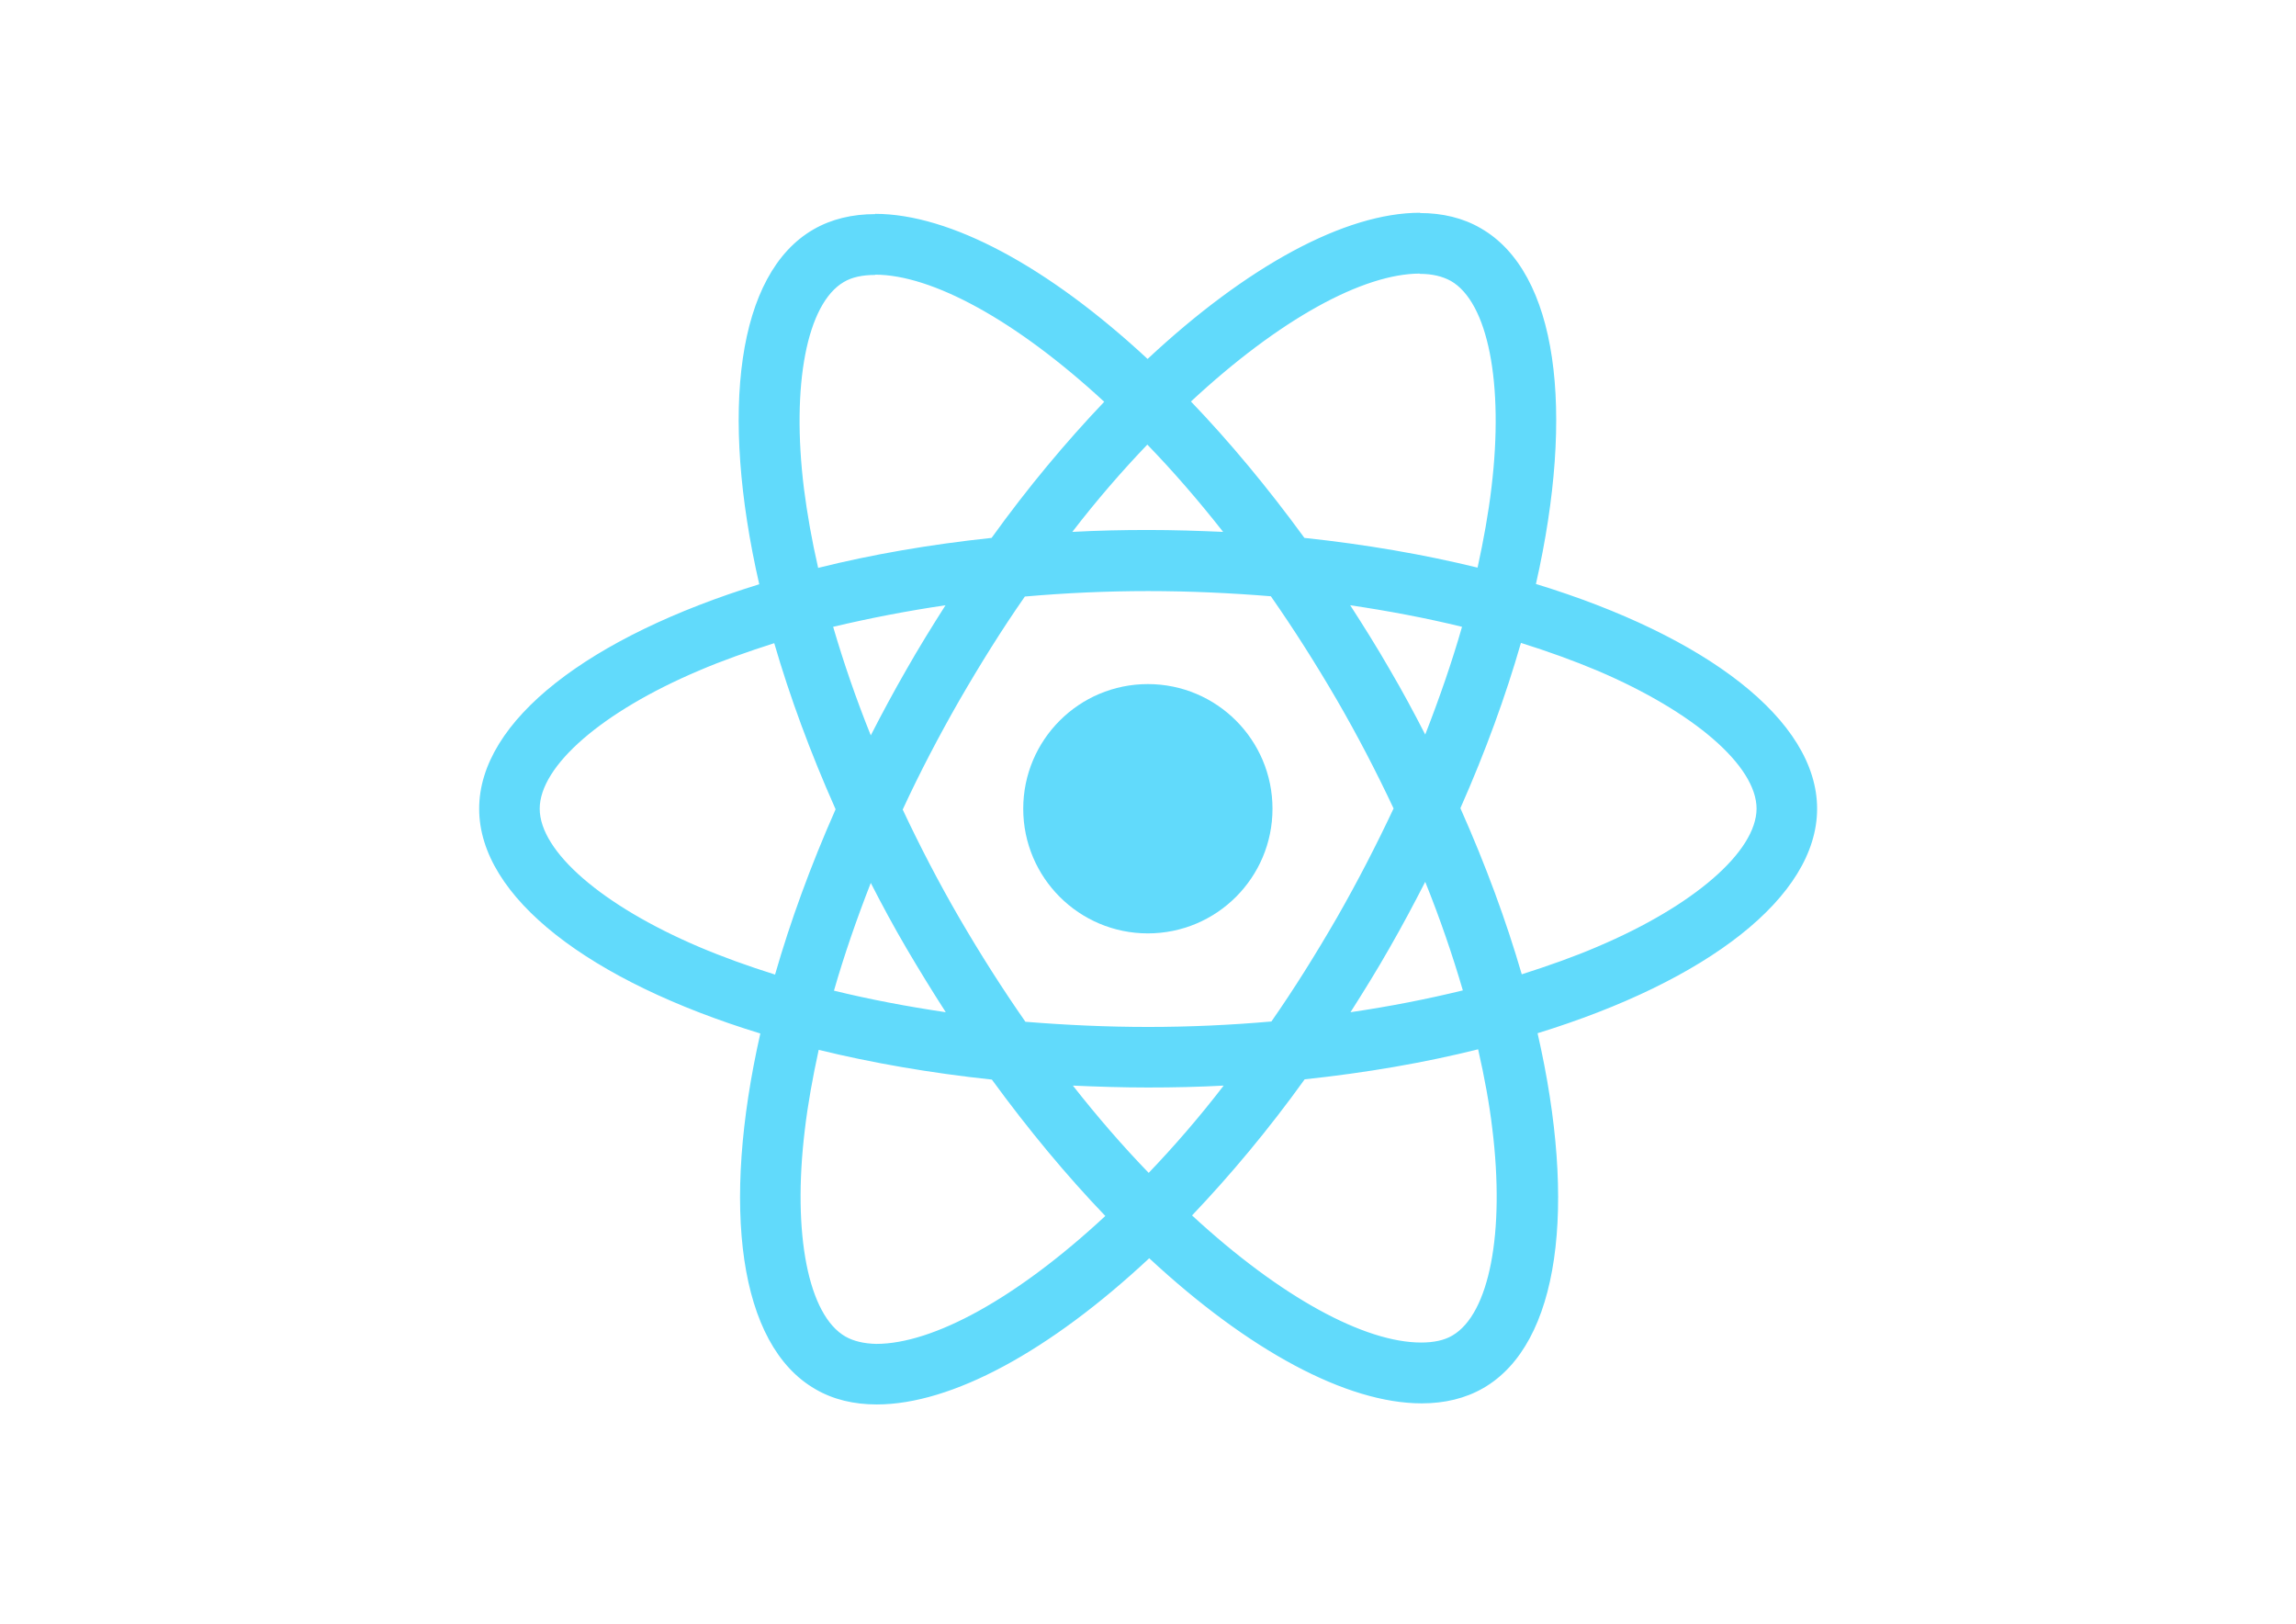
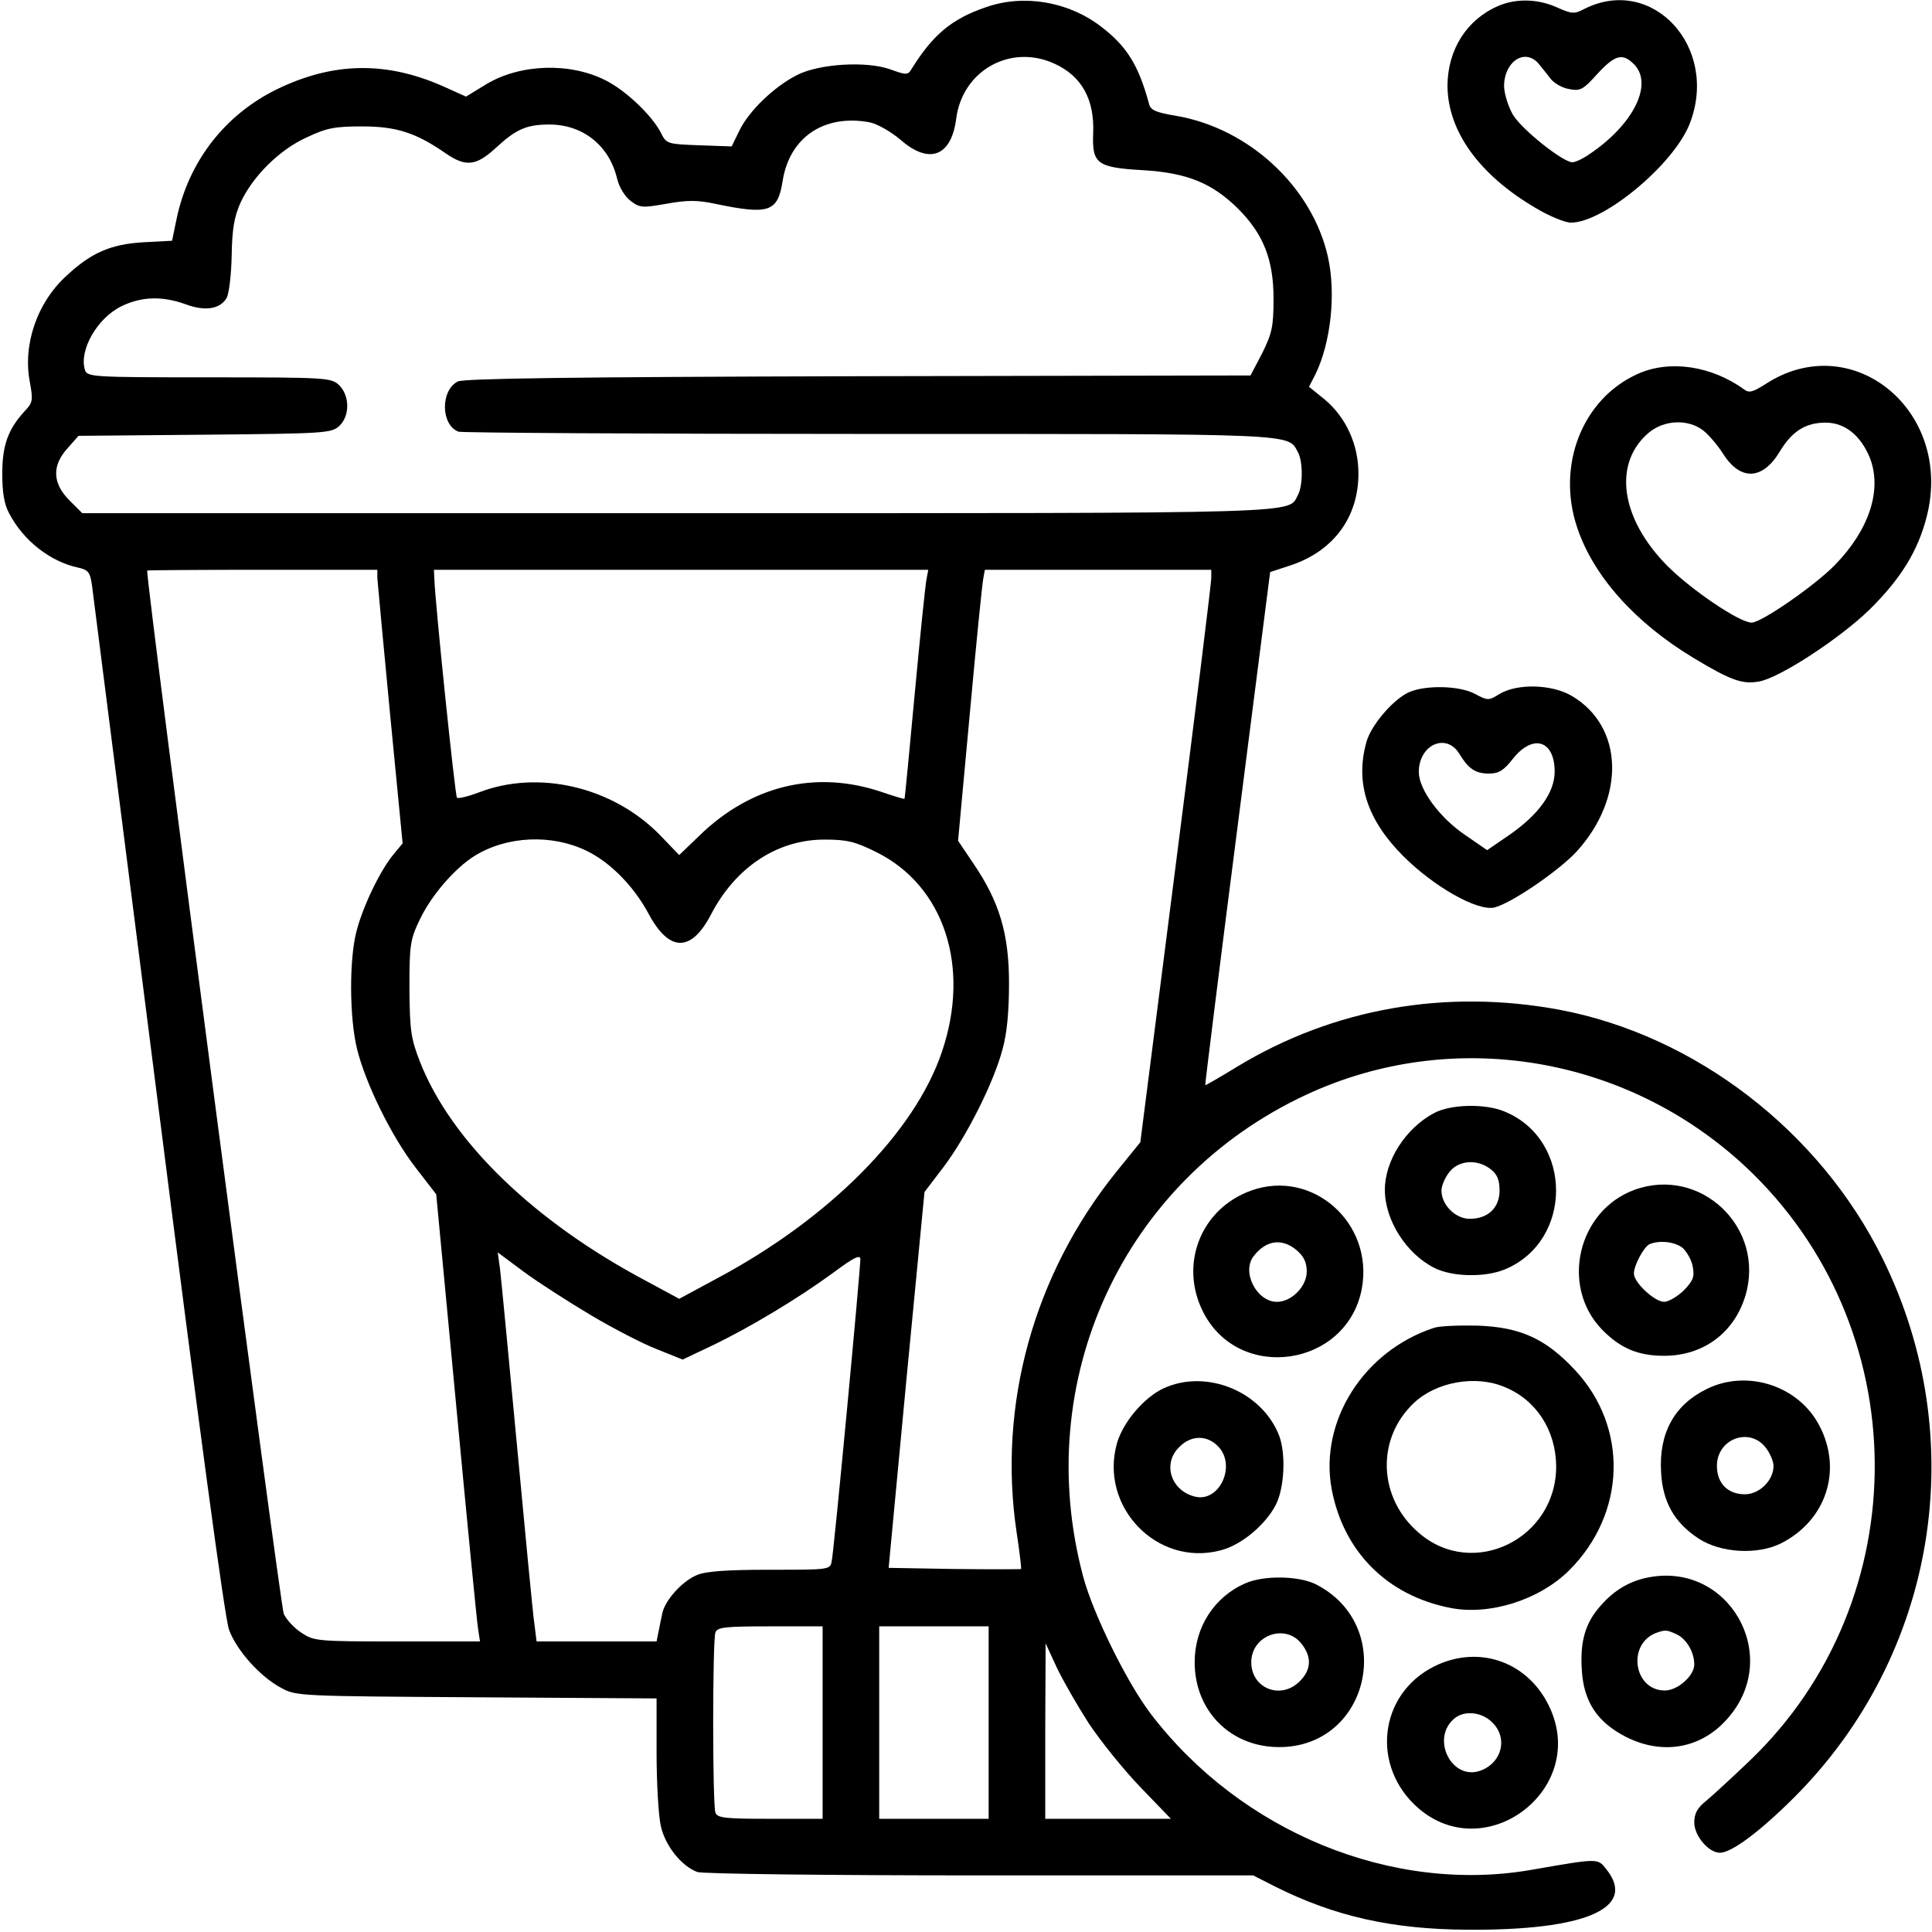
- <svg xmlns="http://www.w3.org/2000/svg" viewBox="0 0 841.9 595.3">
-   <g fill="#61DAFB">
-     <path d="M666.3 296.5c0-32.5-40.7-63.3-103.1-82.4 14.4-63.6 8-114.2-20.2-130.4-6.5-3.8-14.1-5.6-22.4-5.6v22.3c4.6 0 8.3.9 11.4 2.6 13.6 7.8 19.5 37.5 14.9 75.7-1.1 9.4-2.9 19.3-5.1 29.4-19.6-4.8-41-8.5-63.5-10.9-13.5-18.5-27.5-35.3-41.6-50 32.6-30.3 63.2-46.9 84-46.9V78c-27.5 0-63.5 19.6-99.9 53.6-36.4-33.8-72.4-53.2-99.9-53.2v22.3c20.7 0 51.4 16.5 84 46.6-14 14.7-28 31.4-41.3 49.9-22.6 2.4-44 6.1-63.6 11-2.3-10-4-19.7-5.2-29-4.7-38.2 1.1-67.9 14.6-75.8 3-1.8 6.9-2.6 11.5-2.6V78.5c-8.4 0-16 1.8-22.6 5.6-28.1 16.2-34.4 66.7-19.9 130.1-62.2 19.2-102.7 49.9-102.7 82.3 0 32.5 40.7 63.3 103.1 82.4-14.4 63.6-8 114.2 20.2 130.4 6.5 3.8 14.1 5.6 22.5 5.6 27.5 0 63.5-19.6 99.9-53.6 36.4 33.8 72.4 53.2 99.9 53.2 8.4 0 16-1.8 22.6-5.6 28.1-16.2 34.4-66.7 19.9-130.1 62-19.1 102.5-49.9 102.5-82.3zm-130.2-66.7c-3.7 12.9-8.3 26.2-13.5 39.5-4.1-8-8.4-16-13.1-24-4.6-8-9.5-15.8-14.4-23.4 14.2 2.1 27.9 4.7 41 7.9zm-45.8 106.5c-7.8 13.5-15.8 26.3-24.1 38.2-14.9 1.3-30 2-45.2 2-15.1 0-30.2-.7-45-1.9-8.3-11.9-16.4-24.6-24.2-38-7.6-13.1-14.5-26.4-20.8-39.8 6.2-13.4 13.2-26.8 20.7-39.9 7.8-13.5 15.8-26.3 24.1-38.2 14.9-1.3 30-2 45.2-2 15.1 0 30.2.7 45 1.9 8.3 11.9 16.4 24.6 24.2 38 7.6 13.1 14.5 26.4 20.8 39.8-6.3 13.4-13.2 26.8-20.7 39.9zm32.3-13c5.4 13.4 10 26.8 13.8 39.8-13.1 3.2-26.9 5.9-41.2 8 4.9-7.7 9.8-15.6 14.4-23.7 4.6-8 8.9-16.1 13-24.1zM421.2 430c-9.3-9.6-18.6-20.3-27.8-32 9 .4 18.2.7 27.5.7 9.4 0 18.7-.2 27.8-.7-9 11.7-18.3 22.4-27.5 32zm-74.4-58.9c-14.2-2.1-27.9-4.7-41-7.9 3.7-12.9 8.3-26.2 13.5-39.5 4.1 8 8.4 16 13.1 24 4.7 8 9.5 15.8 14.4 23.4zM420.7 163c9.3 9.6 18.6 20.3 27.8 32-9-.4-18.2-.7-27.5-.7-9.4 0-18.7.2-27.8.7 9-11.7 18.3-22.4 27.5-32zm-74 58.9c-4.9 7.7-9.8 15.6-14.4 23.7-4.6 8-8.9 16-13 24-5.4-13.4-10-26.8-13.8-39.8 13.1-3.1 26.9-5.8 41.2-7.9zm-90.5 125.2c-35.4-15.1-58.3-34.9-58.3-50.6 0-15.7 22.9-35.6 58.3-50.6 8.6-3.7 18-7 27.7-10.1 5.7 19.6 13.2 40 22.5 60.9-9.2 20.8-16.6 41.1-22.2 60.6-9.9-3.1-19.3-6.5-28-10.2zM310 490c-13.6-7.8-19.5-37.5-14.9-75.7 1.1-9.4 2.9-19.3 5.1-29.4 19.6 4.8 41 8.5 63.5 10.9 13.5 18.5 27.5 35.3 41.6 50-32.6 30.3-63.2 46.9-84 46.9-4.5-.1-8.3-1-11.3-2.7zm237.2-76.2c4.7 38.2-1.1 67.9-14.6 75.8-3 1.8-6.9 2.6-11.5 2.6-20.7 0-51.4-16.5-84-46.6 14-14.7 28-31.4 41.3-49.9 22.6-2.4 44-6.1 63.6-11 2.3 10.1 4.1 19.8 5.2 29.1zm38.5-66.7c-8.6 3.7-18 7-27.7 10.1-5.7-19.6-13.2-40-22.5-60.9 9.2-20.8 16.6-41.1 22.2-60.6 9.9 3.1 19.3 6.5 28.1 10.2 35.4 15.1 58.3 34.9 58.3 50.6-.1 15.7-23 35.6-58.4 50.6zM320.8 78.4z" />
-     <circle cx="420.9" cy="296.5" r="45.7" />
-     <path d="M520.5 78.1z" />
+ <svg xmlns="http://www.w3.org/2000/svg" version="1.0" width="512pt" height="512pt" viewBox="0 0 512 512" preserveAspectRatio="xMidYMid meet">
+   <g transform="translate(0,512) scale(0.1,-0.1)" fill="#000000" stroke="none">
+     <path d="M2613 5101 c-91 -31 -141 -73 -198 -165 -9 -15 -14 -15 -55 0 -64 23 -190 15 -248 -15 -61 -31 -127 -95 -152 -146 l-21 -43 -86 3 c-84 3 -87 4 -101 32 -23 46 -93 113 -147 140 -94 48 -226 44 -316 -10 l-54 -33 -60 27 c-151 67 -291 65 -440 -7 -138 -67 -235 -191 -267 -344 l-12 -58 -75 -4 c-88 -5 -140 -28 -206 -90 -76 -69 -115 -181 -96 -280 9 -49 8 -55 -14 -78 -44 -48 -59 -91 -59 -165 0 -49 5 -81 18 -105 38 -73 109 -128 182 -144 28 -6 33 -12 38 -49 3 -23 82 -645 176 -1382 105 -827 176 -1357 187 -1384 20 -55 83 -125 138 -154 39 -22 50 -22 518 -25 l477 -3 0 -144 c0 -79 5 -166 11 -193 11 -52 54 -107 97 -123 13 -5 349 -9 748 -9 l725 0 59 -30 c156 -78 308 -113 510 -114 311 -2 448 57 368 159 -24 31 -20 31 -198 0 -370 -65 -772 100 -1011 414 -63 83 -151 262 -178 361 -140 521 105 1053 591 1279 387 180 848 104 1164 -191 452 -423 457 -1147 11 -1574 -45 -43 -97 -91 -115 -106 -24 -19 -32 -34 -32 -58 0 -35 38 -80 68 -80 31 0 107 57 197 147 377 377 471 948 234 1428 -166 337 -496 591 -856 659 -302 56 -598 4 -853 -150 -47 -29 -86 -51 -86 -50 -1 0 37 307 85 680 l87 680 55 18 c113 38 179 127 179 243 0 77 -33 149 -89 196 l-42 34 17 33 c41 84 55 215 33 312 -42 185 -209 340 -402 373 -54 9 -68 15 -72 32 -28 103 -59 153 -129 206 -86 65 -203 85 -303 50z m182 -150 c72 -33 106 -95 102 -185 -3 -80 10 -90 132 -97 117 -7 183 -34 252 -102 67 -67 94 -135 94 -238 0 -75 -4 -92 -30 -145 l-31 -59 -1039 -2 c-764 -2 -1046 -6 -1062 -14 -46 -24 -45 -115 2 -133 9 -3 498 -6 1086 -6 1151 0 1111 2 1139 -49 13 -25 13 -87 0 -112 -28 -51 54 -49 -1646 -49 l-1576 0 -34 34 c-45 45 -47 92 -5 138 l29 33 335 3 c318 3 335 4 356 23 29 27 28 81 -1 109 -21 19 -34 20 -344 20 -312 0 -323 1 -329 20 -16 52 33 138 98 169 52 25 106 27 168 5 53 -20 93 -13 110 17 6 12 12 62 13 112 1 70 7 103 23 139 32 70 103 141 176 174 53 25 74 29 147 29 91 0 143 -17 222 -72 53 -36 80 -33 133 16 53 49 81 61 141 61 88 0 158 -55 179 -142 6 -25 21 -49 37 -61 24 -18 31 -18 94 -7 55 10 82 10 129 0 143 -30 166 -22 179 60 18 116 110 178 230 156 20 -4 56 -24 82 -46 76 -67 135 -45 148 55 16 128 144 200 261 146z m-1795 -1363 c1 -13 16 -176 34 -363 l33 -340 -24 -29 c-35 -42 -81 -137 -98 -203 -20 -75 -19 -230 1 -312 22 -91 92 -234 156 -316 l54 -70 53 -560 c29 -308 55 -575 58 -592 l5 -33 -219 0 c-213 0 -221 1 -254 23 -19 12 -40 35 -47 50 -9 19 -362 2711 -362 2765 0 1 137 2 305 2 l305 0 0 -22z m1455 -5 c-3 -16 -17 -152 -31 -303 -14 -151 -26 -276 -27 -277 -1 -1 -28 7 -60 18 -174 59 -346 18 -483 -115 l-54 -52 -52 54 c-125 127 -321 173 -479 112 -29 -11 -55 -17 -58 -14 -5 4 -59 527 -60 582 l-1 22 655 0 655 0 -5 -27z m755 5 c0 -13 -42 -354 -94 -759 l-94 -736 -64 -79 c-219 -272 -314 -617 -264 -954 8 -52 13 -96 12 -98 -2 -1 -82 -1 -177 0 l-174 3 47 498 48 498 51 67 c61 81 133 224 156 312 12 43 17 102 17 175 0 131 -26 216 -94 316 l-41 61 31 336 c17 186 33 347 36 360 l4 22 300 0 300 0 0 -22z m-1655 -723 c62 -30 124 -93 163 -165 55 -104 114 -105 167 -2 65 124 175 197 300 197 59 0 81 -5 137 -33 180 -89 251 -304 174 -530 -72 -213 -298 -441 -596 -600 l-100 -54 -87 47 c-298 158 -517 370 -600 581 -24 62 -27 82 -28 194 0 115 2 130 27 182 30 64 93 137 146 170 86 53 205 58 297 13z m12 -1231 c59 -35 138 -76 175 -90 l67 -27 78 37 c100 48 228 125 321 193 55 41 72 49 72 36 0 -30 -70 -776 -76 -801 -4 -22 -7 -22 -165 -22 -112 0 -169 -4 -192 -14 -39 -16 -85 -67 -92 -102 -3 -13 -7 -35 -10 -49 l-5 -25 -159 0 -159 0 -6 48 c-4 26 -24 238 -46 472 -22 234 -42 444 -45 468 l-6 43 70 -52 c38 -28 119 -80 178 -115z m613 -1079 l0 -255 -139 0 c-117 0 -140 2 -145 16 -8 20 -8 458 0 478 5 14 28 16 145 16 l139 0 0 -255z m440 0 l0 -255 -145 0 -145 0 0 255 0 255 145 0 145 0 0 -255z m264 0 c31 -47 92 -123 137 -170 l82 -85 -167 0 -166 0 0 233 1 232 29 -63 c16 -34 54 -100 84 -147z" />
+     <path d="M3970 5104 c-83 -36 -133 -115 -134 -210 0 -121 84 -238 235 -326 35 -21 77 -38 92 -38 88 0 276 157 316 265 76 201 -100 391 -279 302 -28 -15 -34 -14 -73 3 -50 23 -109 25 -157 4z m106 -151 c8 -10 23 -28 32 -40 9 -13 32 -26 50 -29 30 -6 37 -2 75 40 47 51 67 56 97 26 52 -52 0 -159 -117 -238 -17 -12 -38 -22 -46 -22 -25 0 -133 86 -157 125 -12 20 -23 54 -24 75 -1 65 53 103 90 63z" />
+     <path d="M4340 4129 c-147 -66 -216 -243 -160 -408 43 -128 153 -251 307 -344 101 -61 131 -71 175 -63 55 10 214 114 293 191 82 81 128 155 151 246 72 281 -199 502 -429 350 -32 -20 -42 -23 -55 -13 -87 63 -198 79 -282 41z m174 -150 c15 -12 38 -39 52 -61 46 -73 105 -71 151 6 32 53 68 76 121 76 52 0 94 -35 118 -95 32 -85 -3 -190 -94 -283 -53 -54 -194 -152 -220 -152 -32 0 -159 86 -223 150 -125 126 -145 272 -50 353 42 35 105 37 145 6z" />
+     <path d="M3735 3286 c-42 -18 -102 -88 -114 -133 -30 -108 2 -206 98 -302 81 -81 196 -146 241 -136 43 10 168 95 217 147 132 144 126 333 -12 414 -53 31 -144 33 -191 5 -29 -18 -31 -18 -65 0 -40 22 -130 24 -174 5z m132 -163 c25 -41 43 -53 79 -53 26 0 39 8 64 40 53 66 110 48 110 -35 0 -55 -42 -114 -122 -169 l-57 -39 -58 40 c-68 46 -123 121 -123 167 0 72 72 105 107 49z" />
+     <path d="M3800 2170 c-75 -40 -130 -126 -130 -203 0 -80 56 -169 131 -207 47 -24 134 -26 187 -4 181 75 181 343 0 418 -51 22 -144 20 -188 -4z m151 -149 c17 -13 23 -29 23 -56 0 -46 -31 -75 -79 -75 -38 0 -75 37 -75 75 0 12 9 34 21 49 25 32 75 35 110 7z" />
+     <path d="M3316 1965 c-134 -48 -192 -196 -127 -323 96 -187 381 -144 420 63 32 174 -131 318 -293 260z m120 -158 c20 -17 27 -33 27 -57 0 -39 -40 -80 -79 -80 -54 0 -95 80 -61 122 33 42 75 47 113 15z" />
+     <path d="M4332 1967 c-151 -55 -198 -256 -86 -371 48 -49 95 -69 164 -69 105 0 187 62 216 161 52 179 -119 342 -294 279z m127 -154 c11 -10 24 -32 27 -50 5 -27 1 -37 -24 -63 -17 -16 -40 -30 -52 -30 -25 0 -80 51 -80 75 0 22 27 72 42 78 27 11 67 6 87 -10z" />
+     <path d="M3800 1601 c-186 -61 -304 -247 -271 -427 31 -165 146 -282 314 -315 104 -21 237 21 316 100 150 150 157 377 16 529 -78 84 -145 115 -260 119 -49 1 -101 -1 -115 -6z m188 -157 c83 -34 135 -114 136 -209 1 -193 -220 -301 -363 -178 -109 92 -115 250 -14 345 59 56 164 75 241 42z" />
+     <path d="M3084 1441 c-52 -24 -108 -90 -124 -146 -47 -168 106 -327 273 -284 55 13 120 67 148 121 23 45 27 135 9 183 -45 117 -192 178 -306 126z m145 -155 c48 -51 2 -149 -63 -132 -63 16 -86 87 -41 131 31 32 74 33 104 1z" />
+     <path d="M4523 1439 c-86 -42 -127 -117 -121 -220 4 -79 35 -134 99 -176 59 -39 157 -44 219 -13 120 61 163 194 102 311 -55 107 -192 151 -299 98z m156 -155 c12 -15 21 -37 21 -49 0 -38 -37 -75 -76 -75 -45 0 -74 29 -74 75 0 72 86 104 129 49z" />
+     <path d="M4370 940 c-50 -9 -92 -34 -127 -74 -42 -46 -56 -96 -51 -172 5 -84 41 -138 117 -177 99 -50 203 -30 272 52 141 164 1 411 -211 371z m73 -151 c26 -12 47 -47 47 -80 0 -30 -44 -69 -78 -69 -83 0 -101 124 -22 153 23 8 27 8 53 -4z" />
+     <path d="M3300 924 c-82 -36 -134 -116 -134 -209 0 -129 95 -225 224 -225 239 0 312 321 98 431 -45 23 -138 25 -188 3z m149 -160 c28 -35 26 -69 -4 -99 -50 -51 -129 -20 -129 50 0 71 90 104 133 49z" />
+     <path d="M3801 704 c-148 -74 -169 -267 -41 -377 177 -151 442 47 350 261 -54 126 -188 176 -309 116z m154 -149 c41 -40 26 -104 -28 -126 -79 -33 -139 86 -70 139 27 20 72 14 98 -13z" />
  </g>
</svg>
